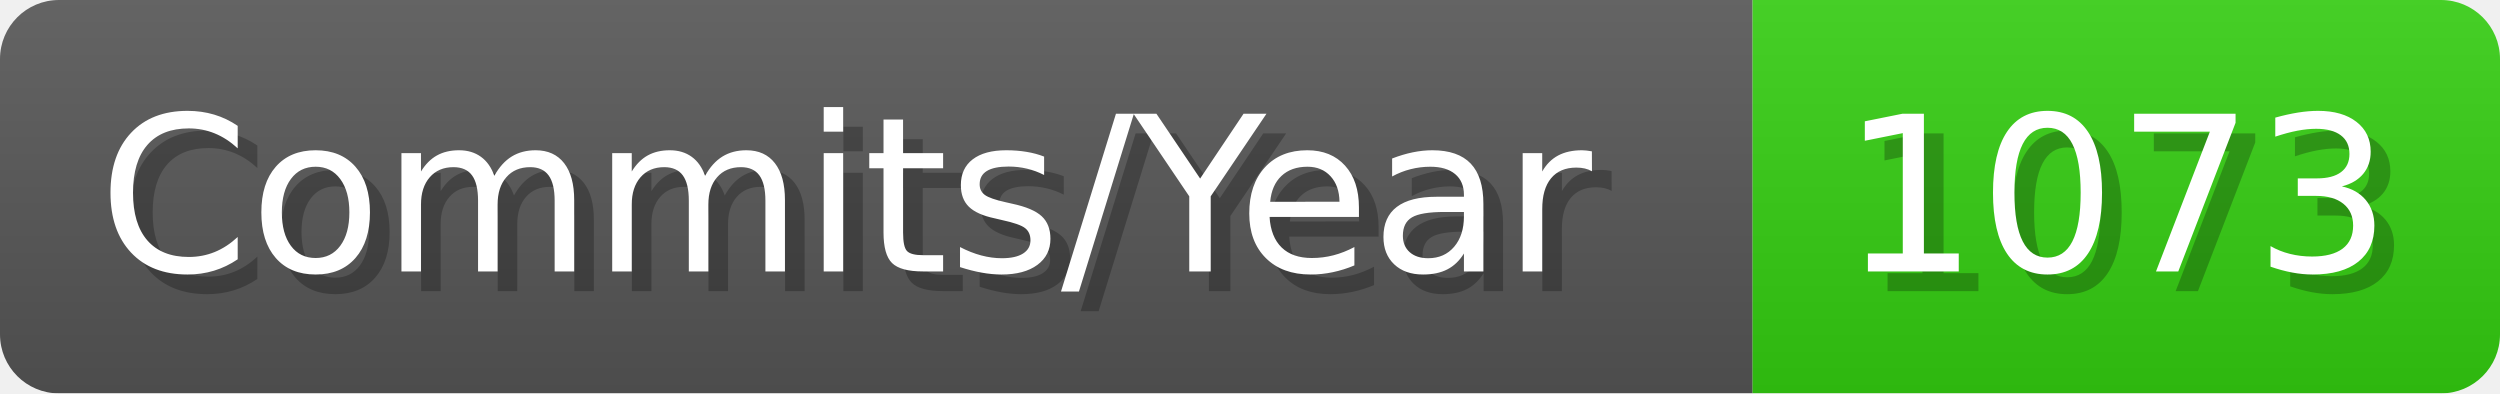
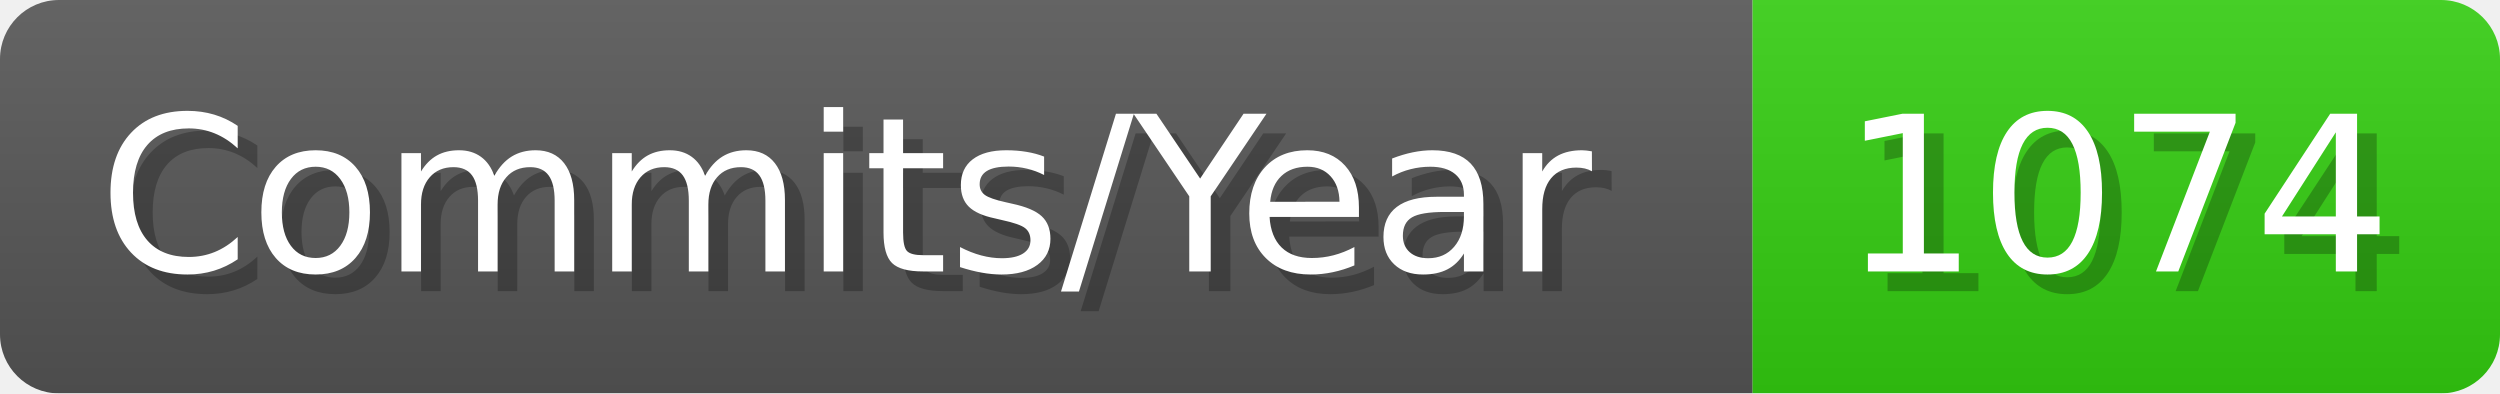
- <svg xmlns="http://www.w3.org/2000/svg" width="127.1" height="20" viewBox="0 0 1271 200" role="img" aria-label="Commits/Year: 1073">
+ <svg xmlns="http://www.w3.org/2000/svg" width="127.1" height="20" viewBox="0 0 1271 200" role="img" aria-label="Commits/Year: 1074">
  <linearGradient id="aUPdi" x2="0" y2="100%">
    <stop offset="0" stop-opacity=".1" stop-color="#EEE" />
    <stop offset="1" stop-opacity=".1" />
  </linearGradient>
  <mask id="WfAiQ">
    <rect width="1271" height="200" rx="30" fill="#FFF" />
  </mask>
  <g mask="url(#WfAiQ)">
    <rect width="891" height="200" fill="#555" />
    <rect width="380" height="200" fill="#3C1" x="891" />
    <rect width="1271" height="200" fill="url(#aUPdi)" />
  </g>
  <g aria-hidden="true" fill="#fff" text-anchor="start" font-family="Verdana,DejaVu Sans,sans-serif" font-size="110">
    <text x="60" y="148" textLength="791" fill="#000" opacity="0.25">Commits/Year</text>
    <text x="50" y="138" textLength="791">Commits/Year</text>
-     <text x="946" y="148" textLength="280" fill="#000" opacity="0.25">1073</text>
-     <text x="936" y="138" textLength="280">1073</text>
+     <text x="946" y="148" textLength="280" fill="#000" opacity="0.25">1074</text>
+     <text x="936" y="138" textLength="280">1074</text>
  </g>
</svg>
